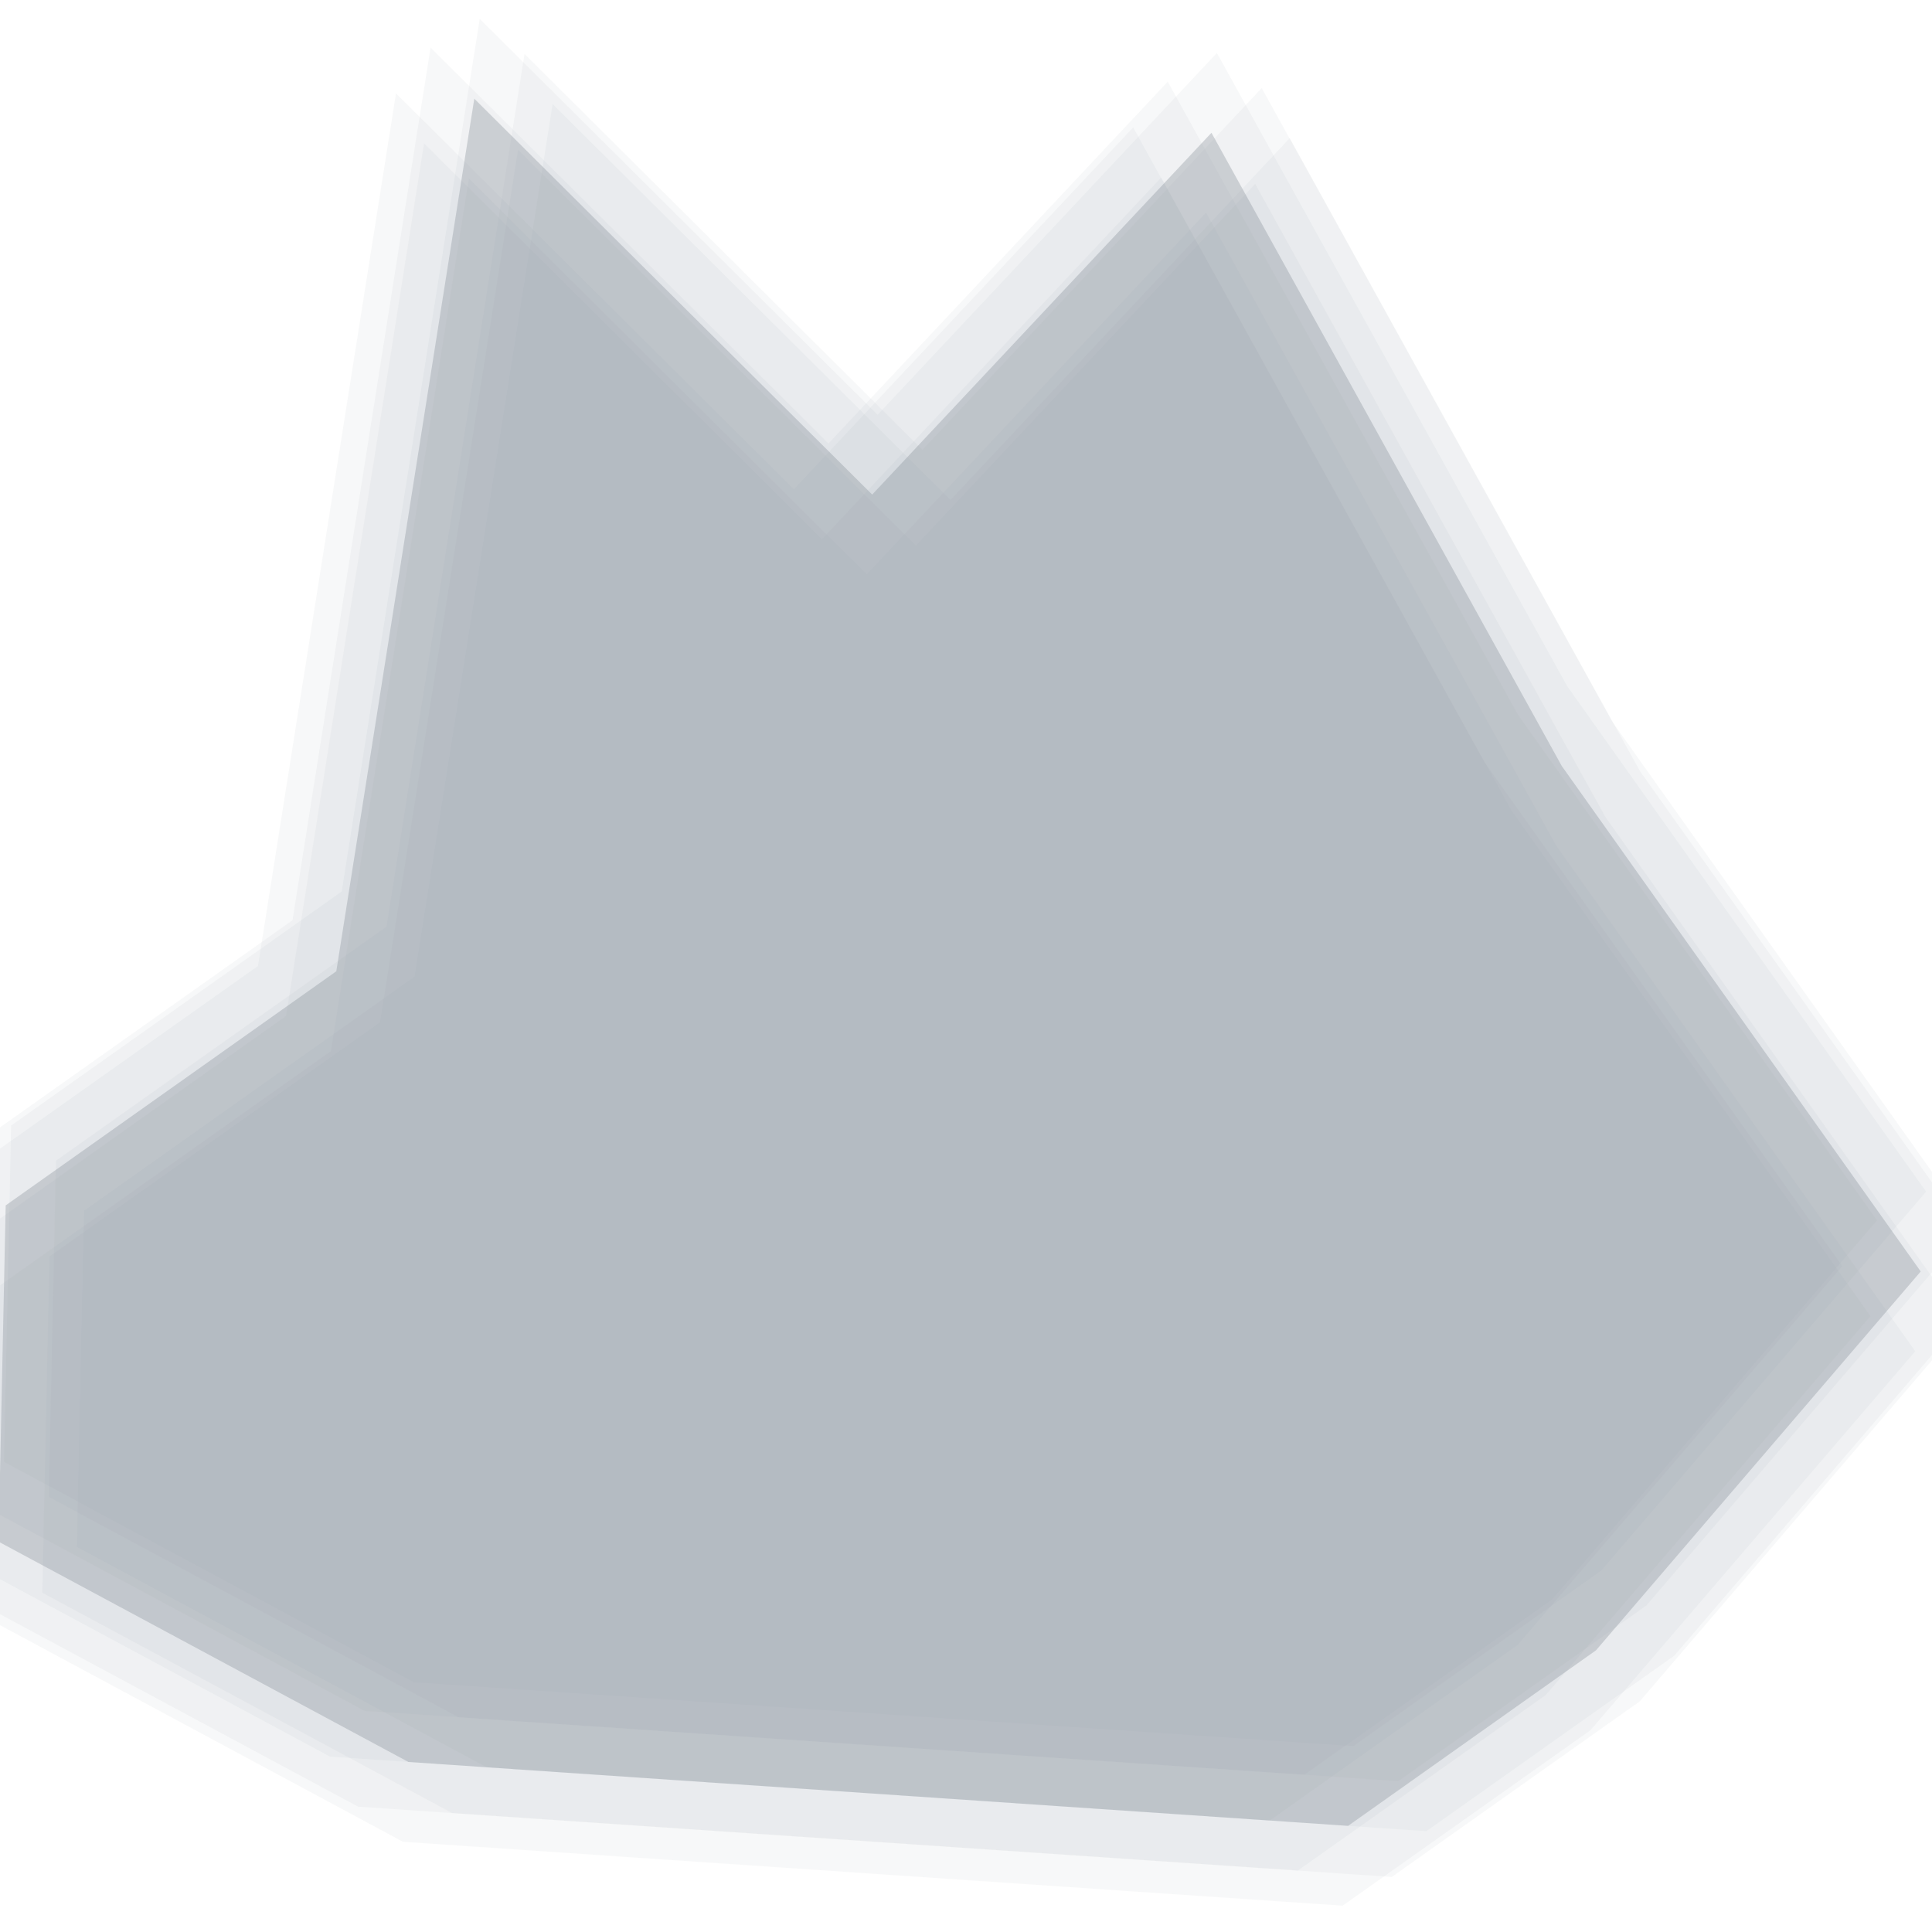
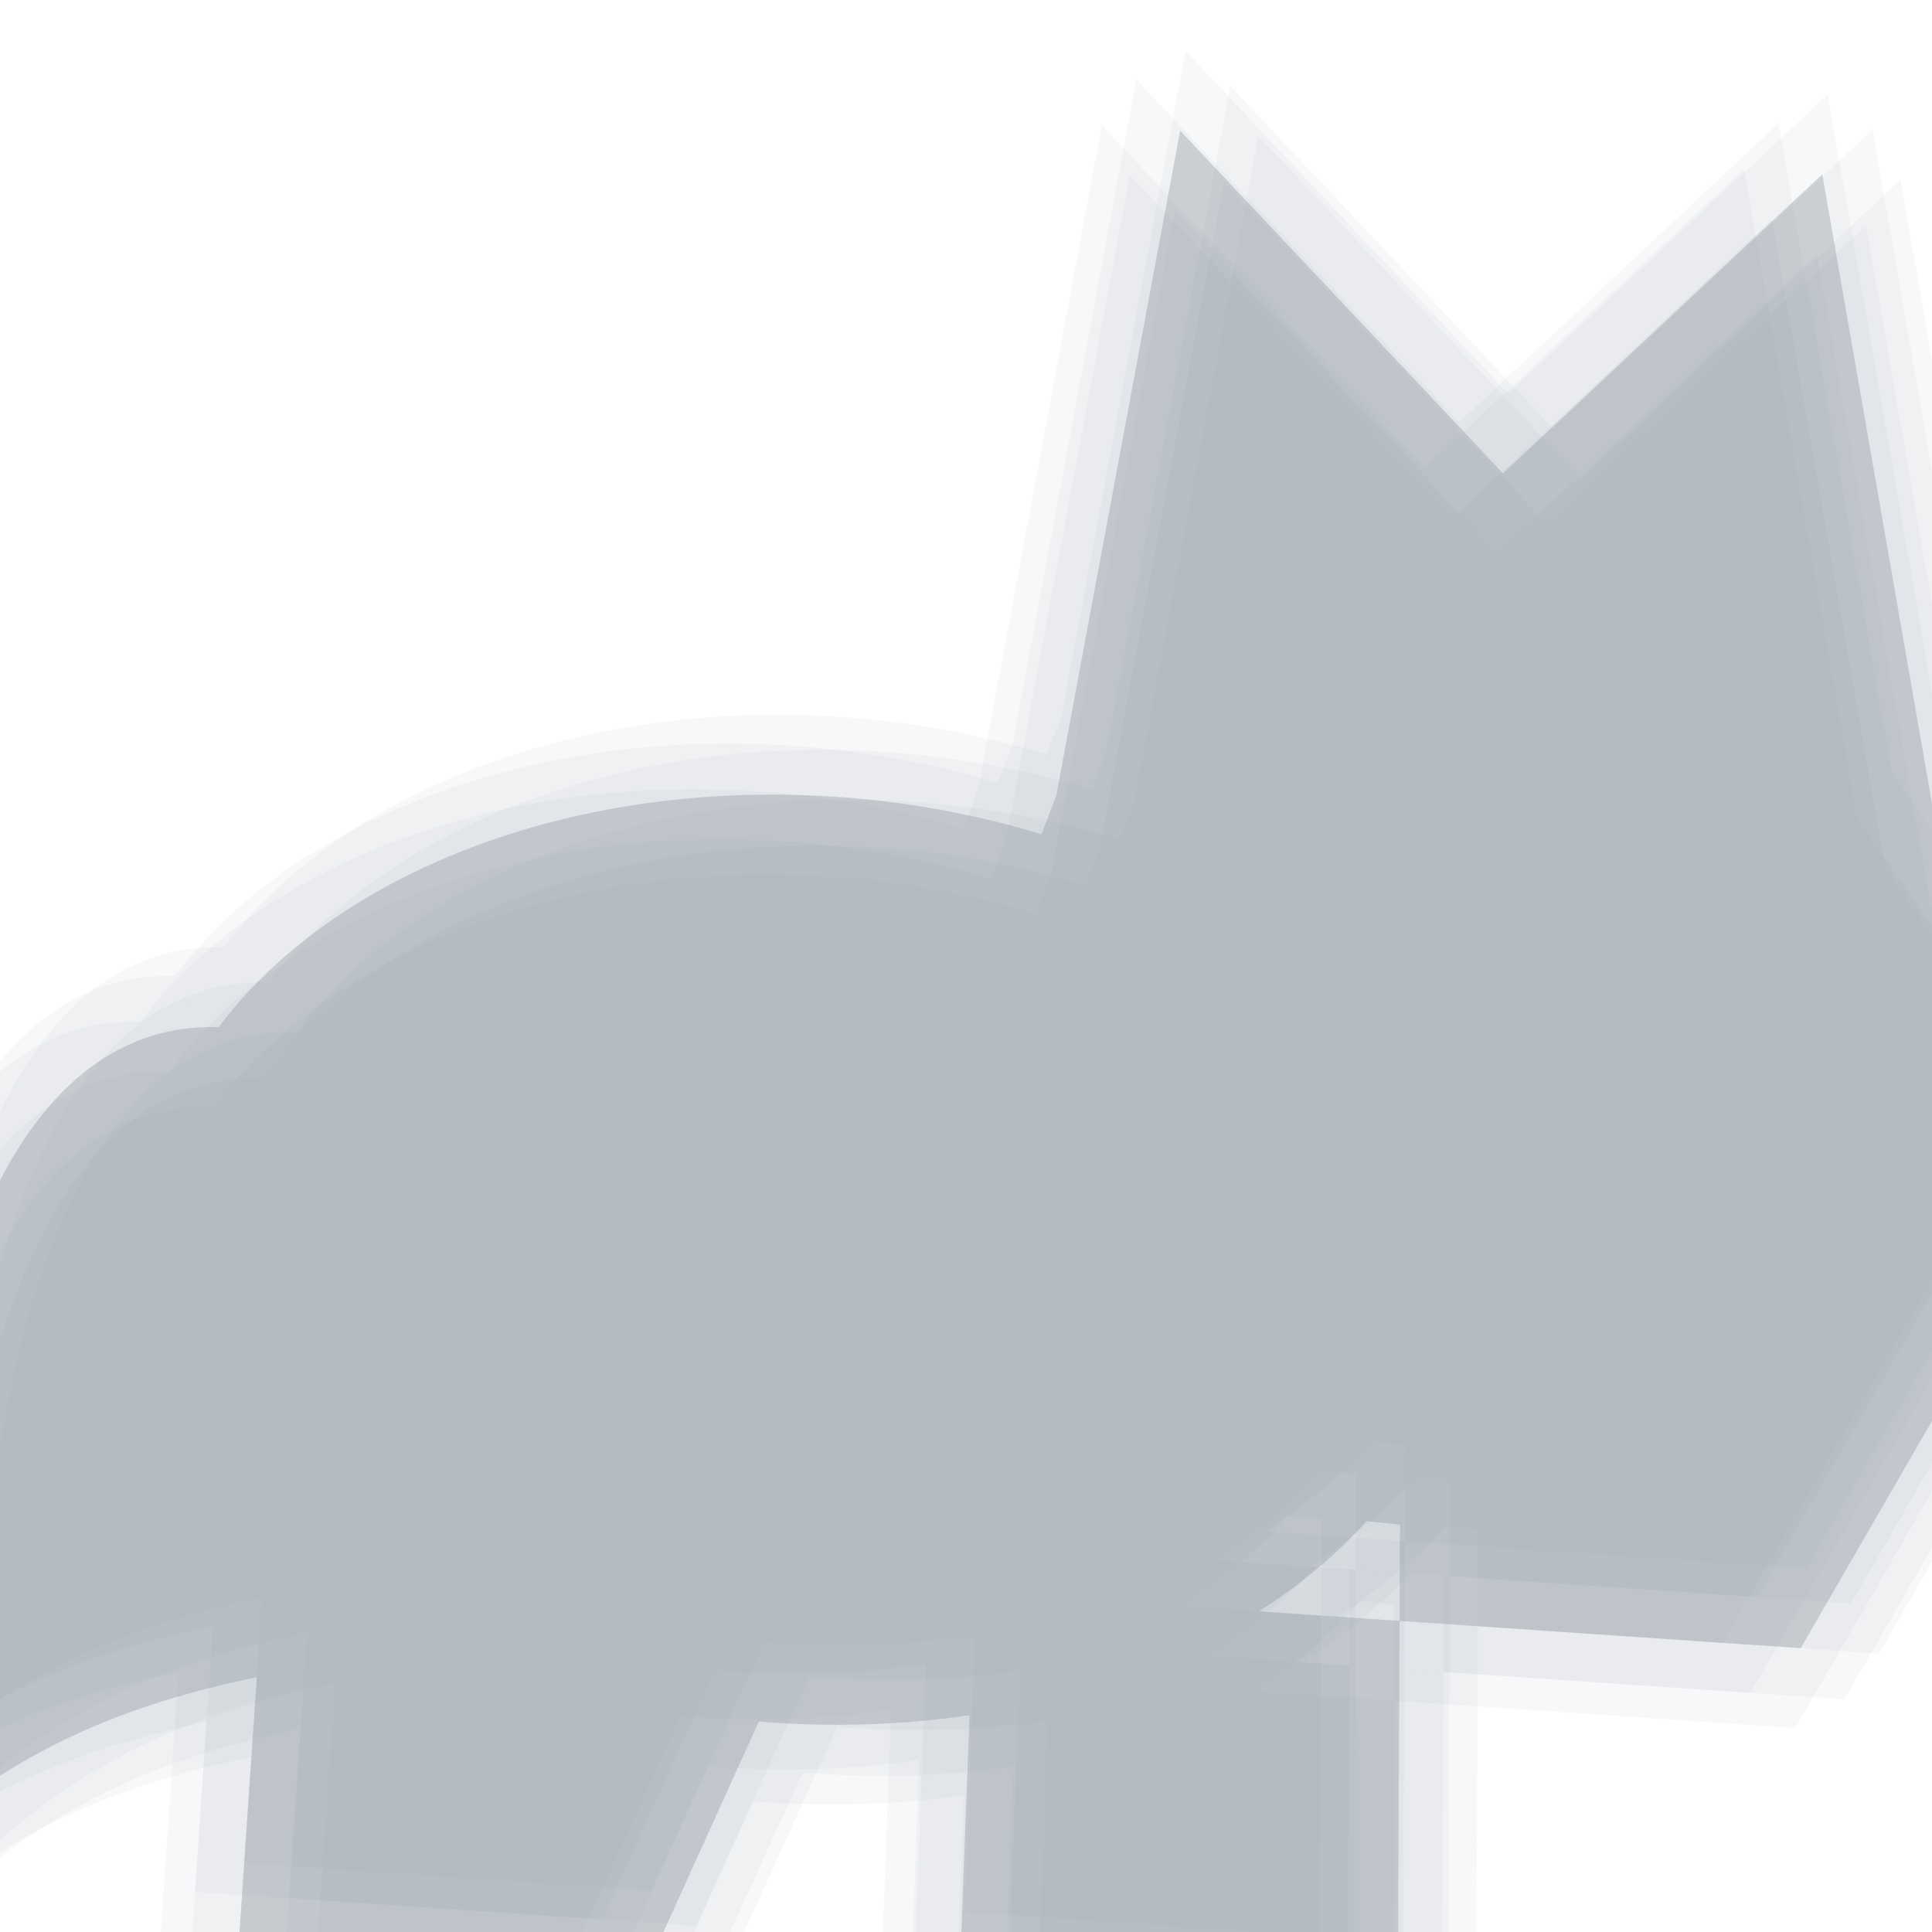
<svg xmlns="http://www.w3.org/2000/svg" width="128" height="128" viewBox="0 0 128 128">
  <g fill="#879098" stroke="none" transform="translate(64 64) rotate(3.89) scale(1.04 1.06) translate(-64 -64)">
    <g opacity=".065" transform="translate(-5 0)">
-       <path d="M29 12 56 35l20-24 25 38 25 30-19 25-15 12H32L5 104 4 83l20-16Z" />
+       <path d="M33 77C8 60-4 80 0 124c14-15 31-13 48-19Z" />
+       <ellipse cx="55" cy="83" rx="42" ry="29" />
+       <path d="M22 95v33h26l8-21m11-11 1 32h28l-2-31M69 53l5-42 22 20 19-20 10 40 13 16-18 36H82L64 69Z" />
    </g>
    <g opacity=".065" transform="translate(5 0)">
-       <path d="M29 12 56 35l20-24 25 38 25 30-19 25-15 12H32L5 104 4 83l20-16Z" />
+       <path d="M33 77C8 60-4 80 0 124c14-15 31-13 48-19Z" />
+       <ellipse cx="55" cy="83" rx="42" ry="29" />
+       <path d="M22 95v33h26l8-21m11-11 1 32h28l-2-31M69 53l5-42 22 20 19-20 10 40 13 16-18 36H82L64 69Z" />
    </g>
    <g opacity=".065" transform="translate(0 -5)">
-       <path d="M29 12 56 35l20-24 25 38 25 30-19 25-15 12H32L5 104 4 83l20-16Z" />
+       <path d="M33 77C8 60-4 80 0 124c14-15 31-13 48-19Z" />
+       <ellipse cx="55" cy="83" rx="42" ry="29" />
+       <path d="M22 95v33h26l8-21m11-11 1 32h28l-2-31M69 53l5-42 22 20 19-20 10 40 13 16-18 36H82L64 69Z" />
    </g>
    <g opacity=".065" transform="translate(0 5)">
-       <path d="M29 12 56 35l20-24 25 38 25 30-19 25-15 12H32L5 104 4 83l20-16Z" />
+       <path d="M33 77C8 60-4 80 0 124c14-15 31-13 48-19Z" />
+       <ellipse cx="55" cy="83" rx="42" ry="29" />
+       <path d="M22 95v33h26l8-21m11-11 1 32h28l-2-31M69 53l5-42 22 20 19-20 10 40 13 16-18 36H82L64 69Z" />
    </g>
    <g opacity=".065" transform="translate(-3 -3)">
-       <path d="M29 12 56 35l20-24 25 38 25 30-19 25-15 12H32L5 104 4 83l20-16Z" />
+       <path d="M33 77C8 60-4 80 0 124c14-15 31-13 48-19Z" />
+       <ellipse cx="55" cy="83" rx="42" ry="29" />
+       <path d="M22 95v33h26l8-21m11-11 1 32h28l-2-31M69 53l5-42 22 20 19-20 10 40 13 16-18 36H82L64 69Z" />
    </g>
    <g opacity=".065" transform="translate(3 -3)">
-       <path d="M29 12 56 35l20-24 25 38 25 30-19 25-15 12H32L5 104 4 83l20-16Z" />
+       <path d="M33 77C8 60-4 80 0 124c14-15 31-13 48-19Z" />
+       <ellipse cx="55" cy="83" rx="42" ry="29" />
+       <path d="M22 95v33h26l8-21m11-11 1 32h28l-2-31M69 53l5-42 22 20 19-20 10 40 13 16-18 36H82L64 69Z" />
    </g>
    <g opacity=".065" transform="translate(-3 3)">
-       <path d="M29 12 56 35l20-24 25 38 25 30-19 25-15 12H32L5 104 4 83l20-16Z" />
+       <path d="M33 77C8 60-4 80 0 124c14-15 31-13 48-19Z" />
+       <ellipse cx="55" cy="83" rx="42" ry="29" />
+       <path d="M22 95v33h26l8-21m11-11 1 32h28l-2-31M69 53l5-42 22 20 19-20 10 40 13 16-18 36H82L64 69Z" />
    </g>
    <g opacity=".065" transform="translate(3 3)">
-       <path d="M29 12 56 35l20-24 25 38 25 30-19 25-15 12H32L5 104 4 83l20-16Z" />
+       <path d="M33 77C8 60-4 80 0 124c14-15 31-13 48-19Z" />
+       <ellipse cx="55" cy="83" rx="42" ry="29" />
+       <path d="M22 95v33h26l8-21m11-11 1 32h28l-2-31M69 53l5-42 22 20 19-20 10 40 13 16-18 36H82L64 69Z" />
    </g>
    <g opacity=".35">
-       <path d="M29 12 56 35l20-24 25 38 25 30-19 25-15 12H32L5 104 4 83l20-16Z" />
+       <path d="M33 77C8 60-4 80 0 124c14-15 31-13 48-19Z" />
+       <ellipse cx="55" cy="83" rx="42" ry="29" />
+       <path d="M22 95v33h26l8-21m11-11 1 32h28l-2-31M69 53l5-42 22 20 19-20 10 40 13 16-18 36H82L64 69Z" />
    </g>
  </g>
</svg>
